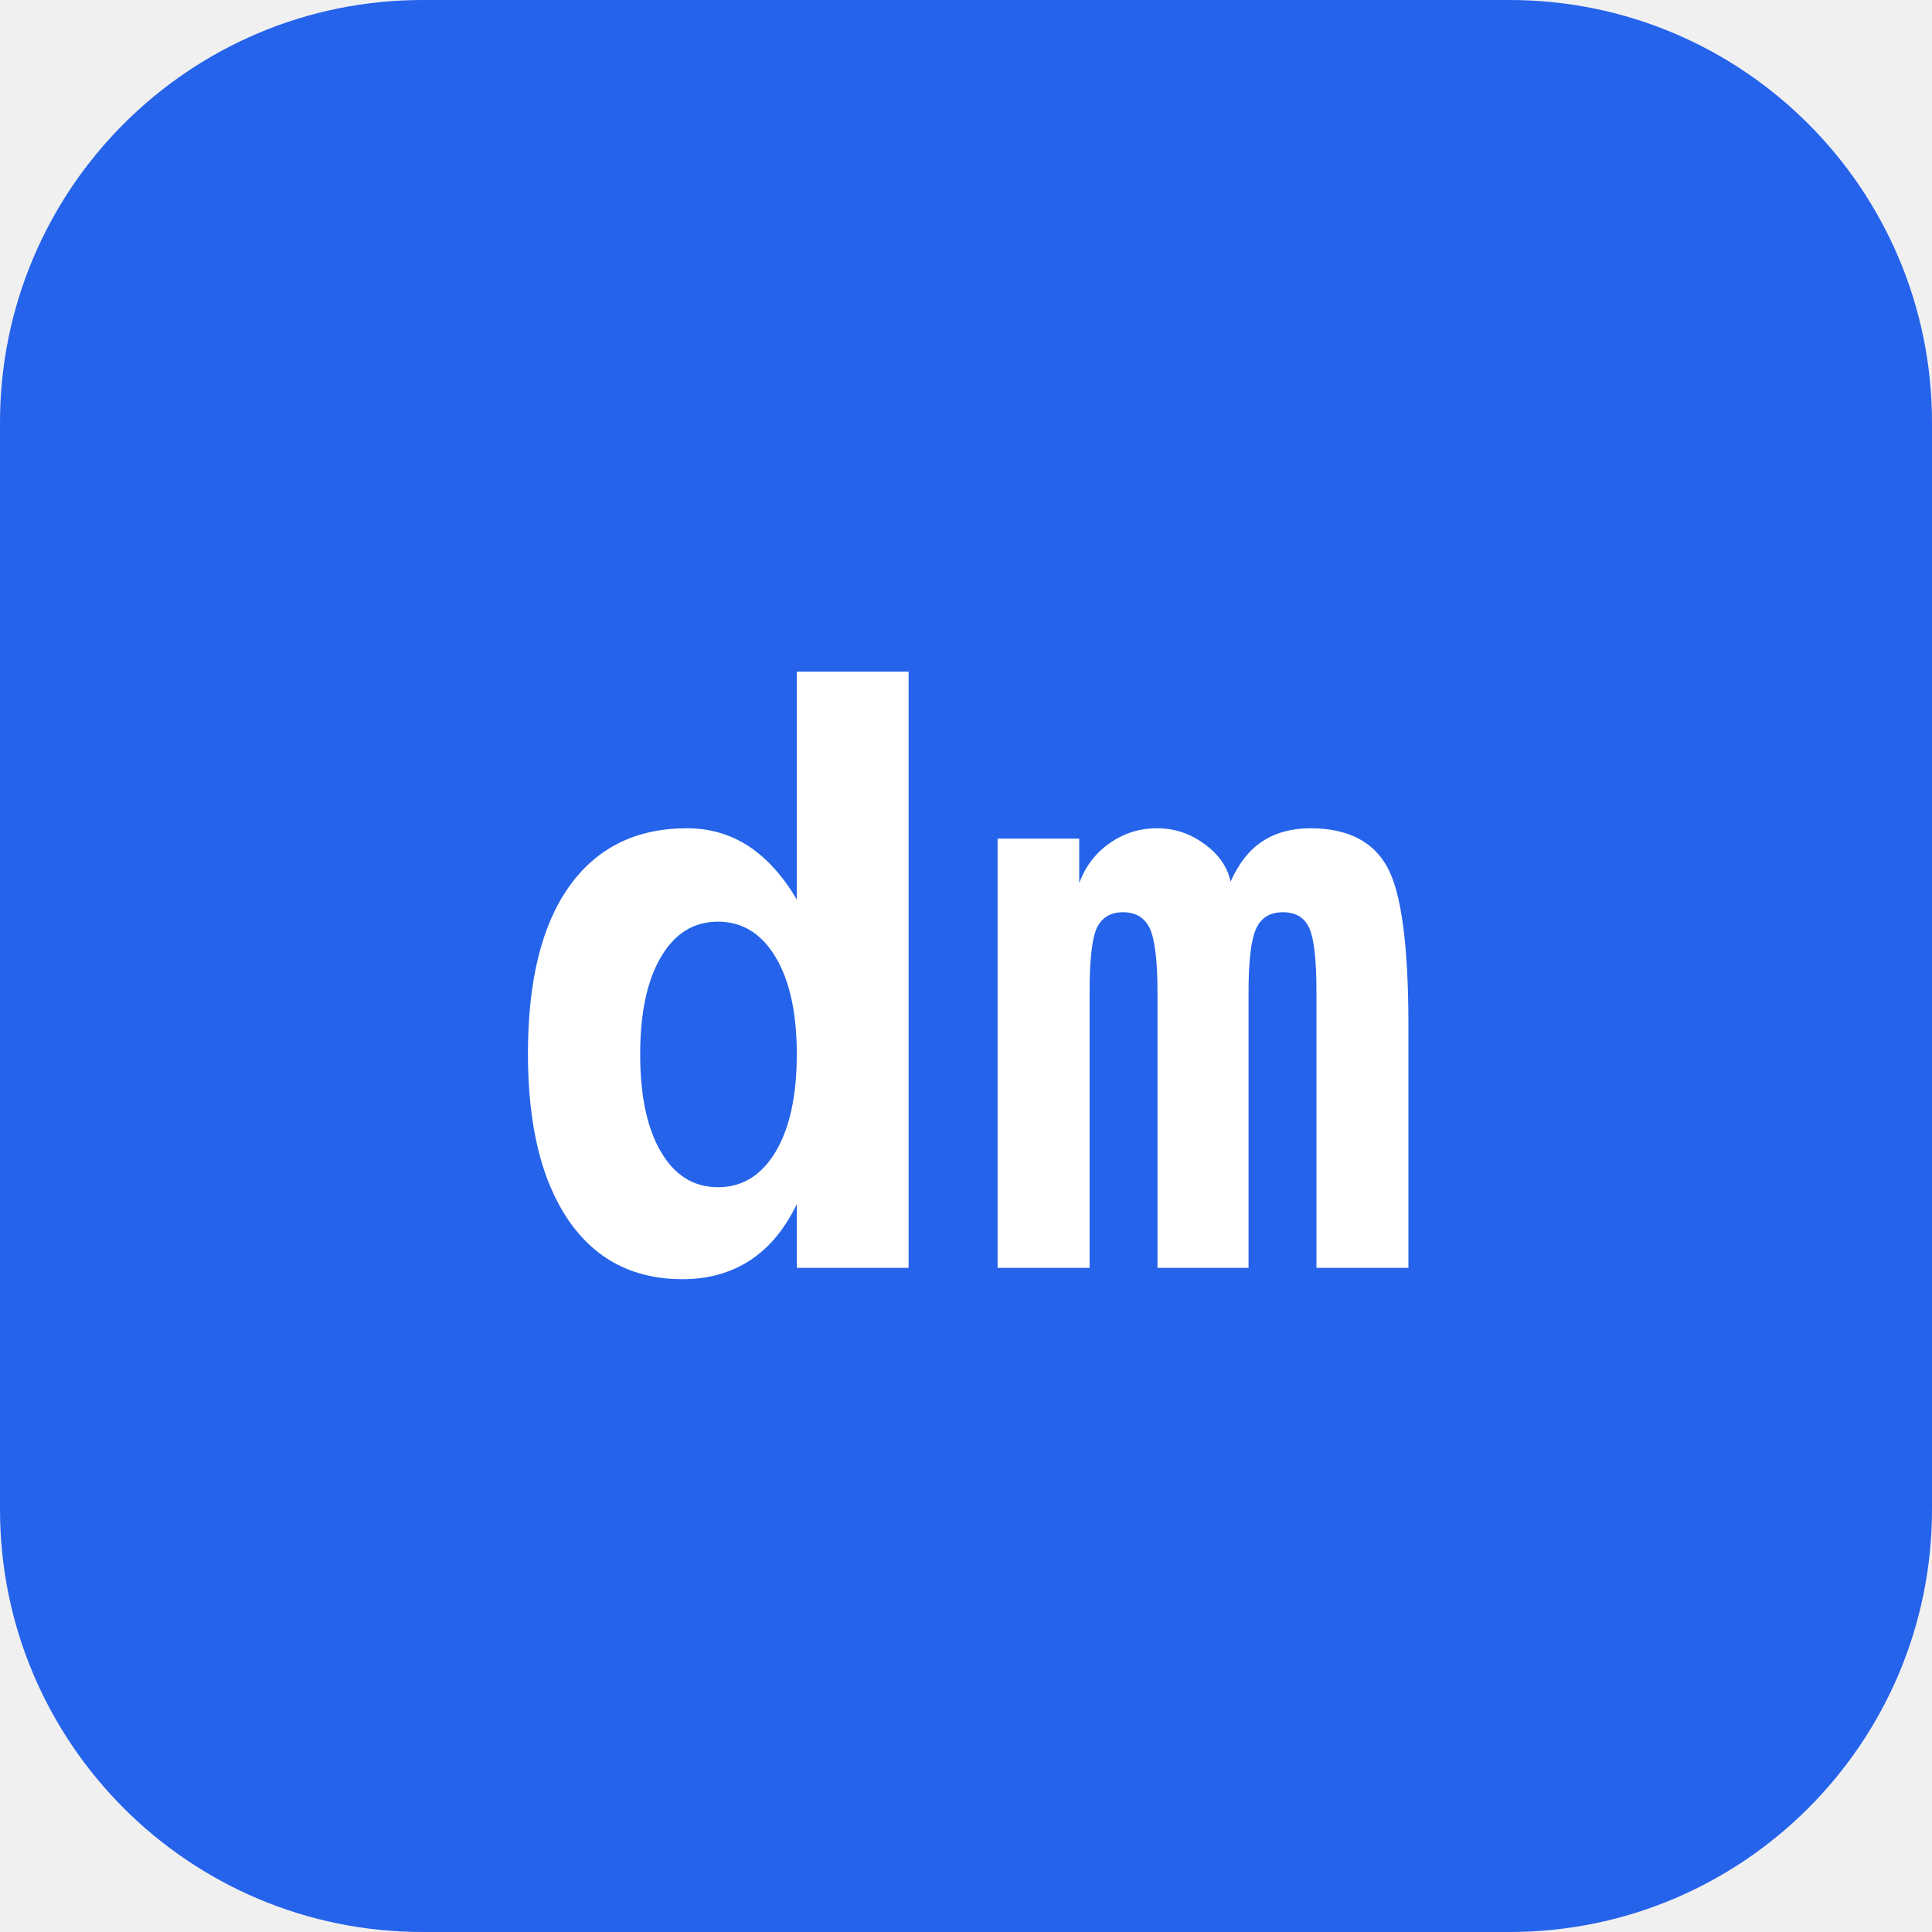
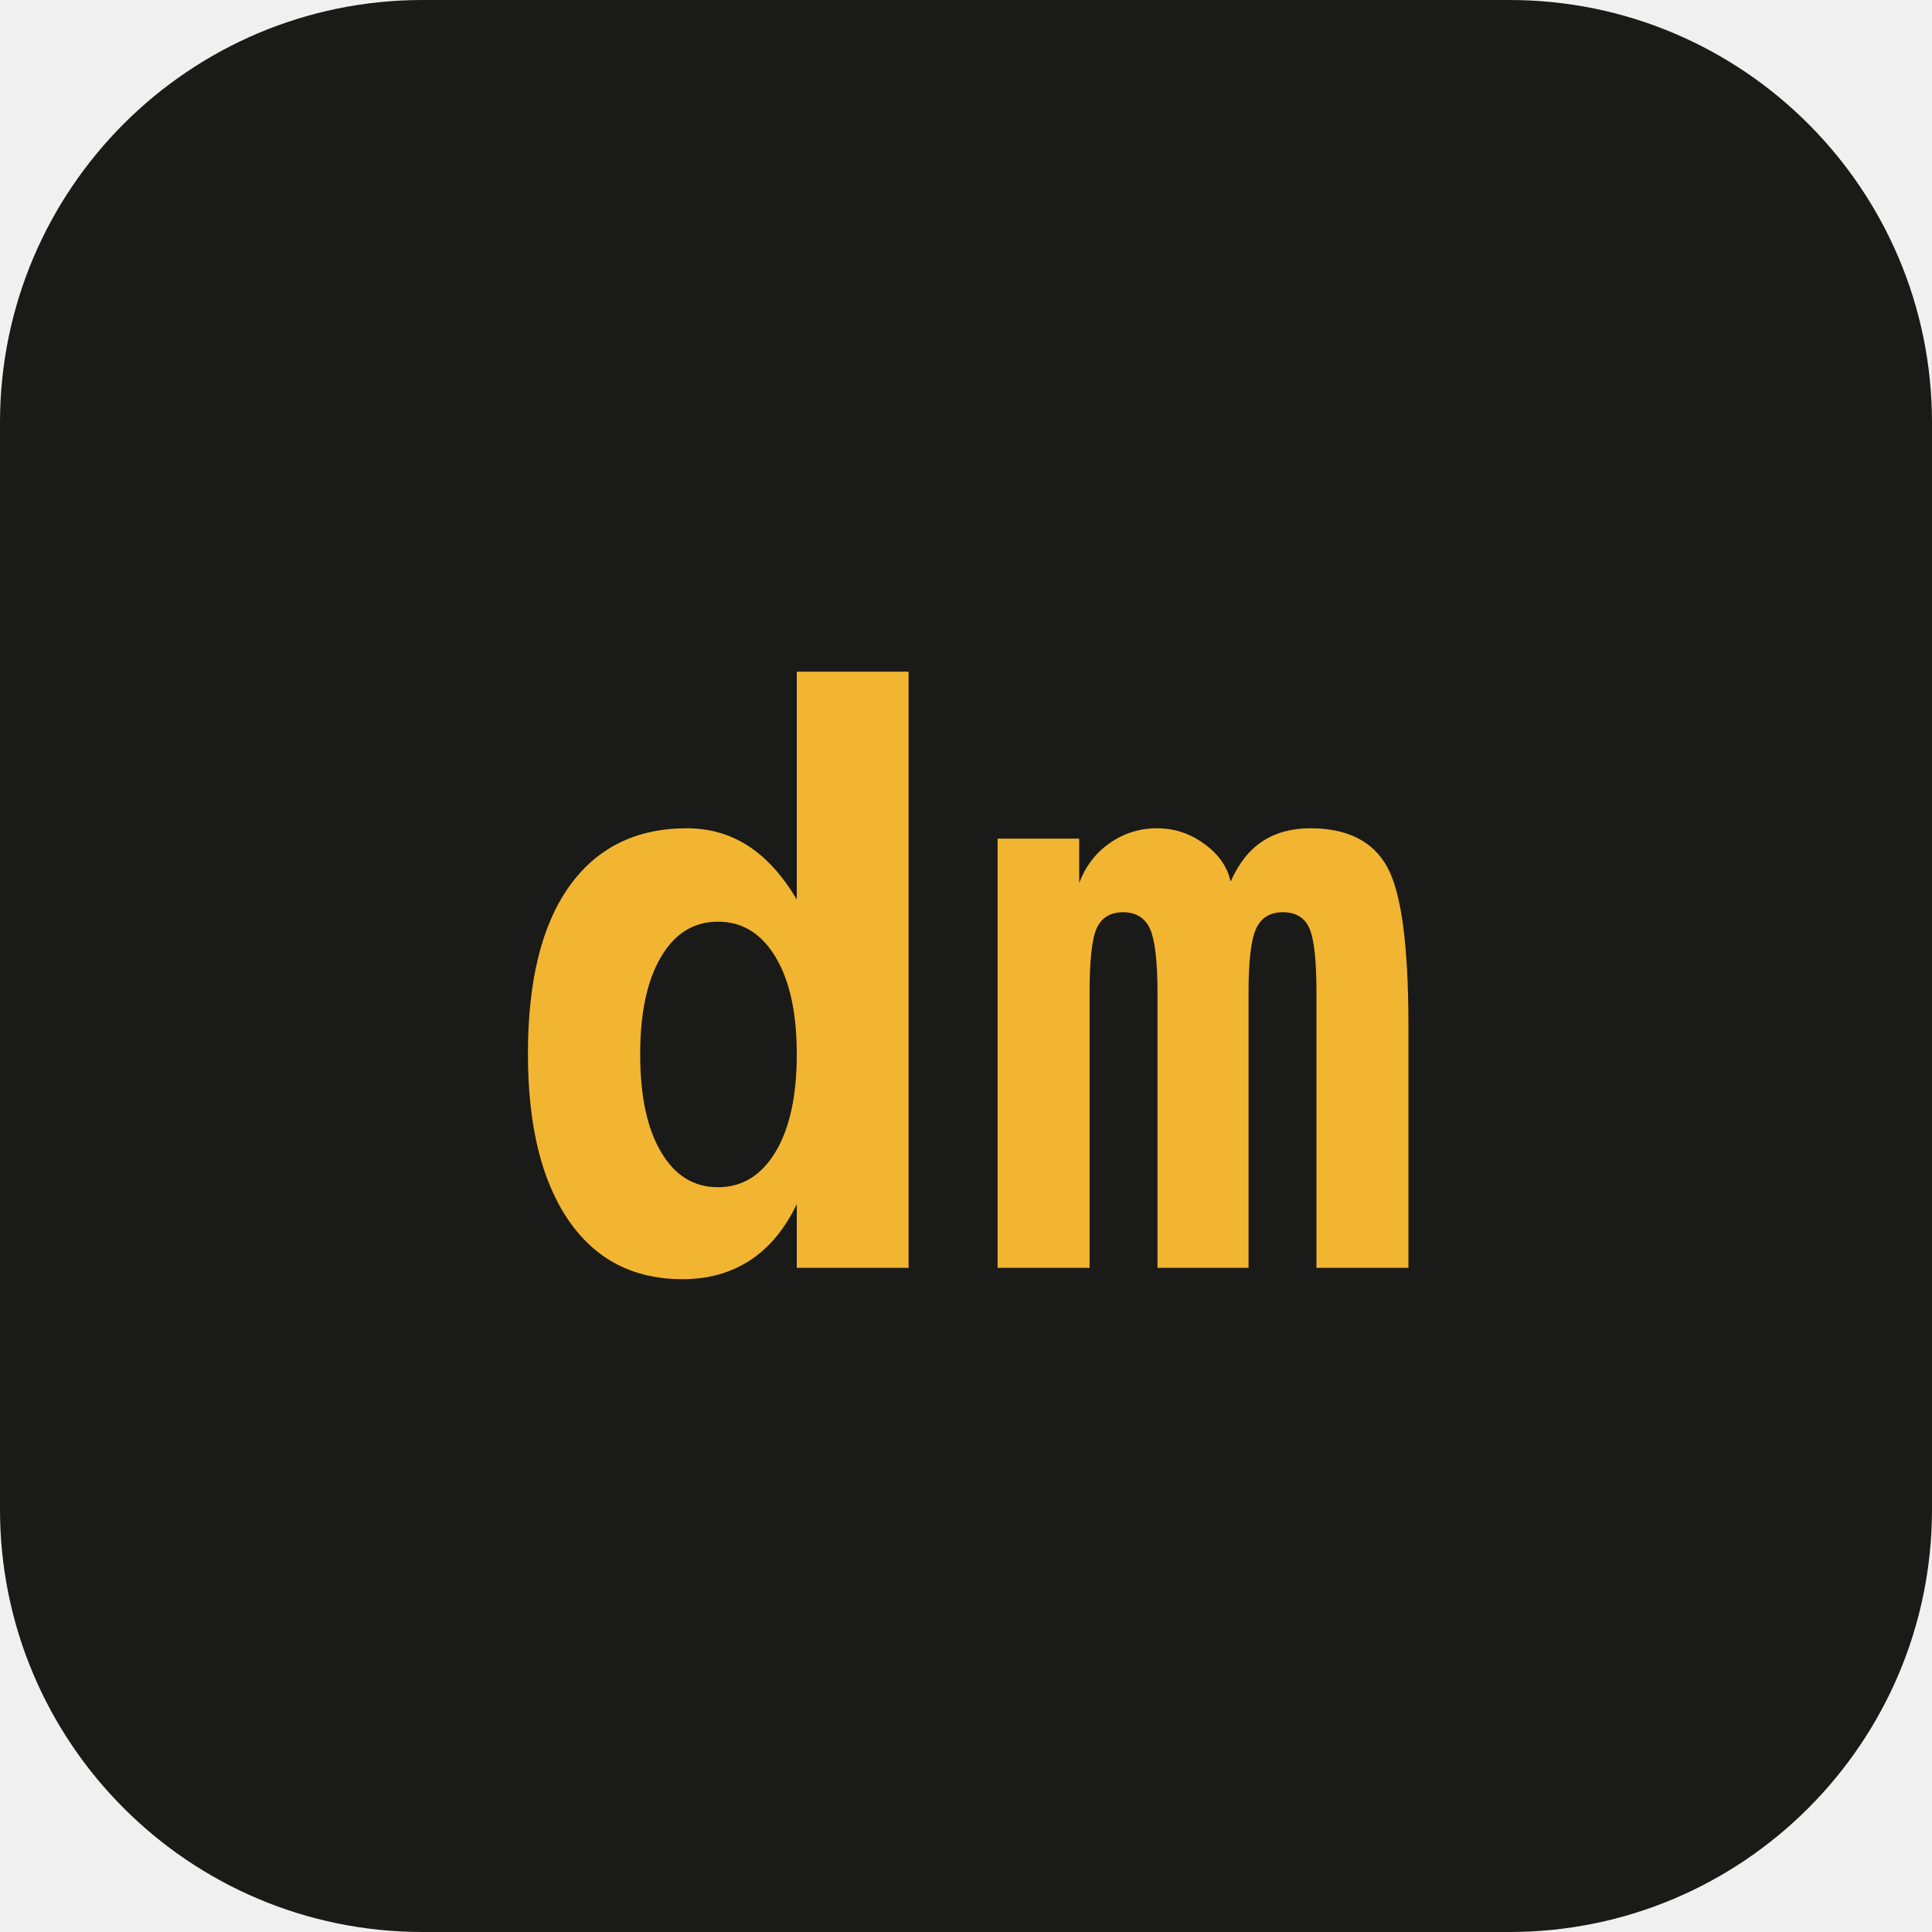
<svg xmlns="http://www.w3.org/2000/svg" viewBox="0 0 64 64">
-   <rect width="64" height="64" rx="14" fill="#2563eb" />
-   <text x="32" y="42" text-anchor="middle" font-family="Consolas, ui-monospace, monospace" font-size="26" font-weight="700" fill="#ffffff">dm</text>
+   <rect width="64" height="64" rx="14" fill="#1a1a18" />
+   <text x="32" y="42" text-anchor="middle" font-family="Consolas, ui-monospace, monospace" font-size="26" font-weight="600" fill="#f2b531">dm</text>
</svg>
